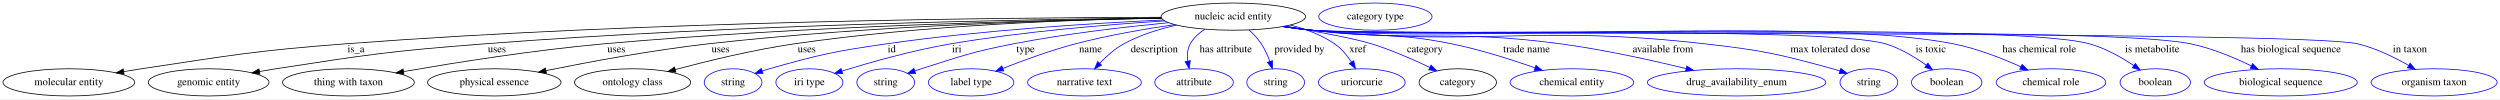
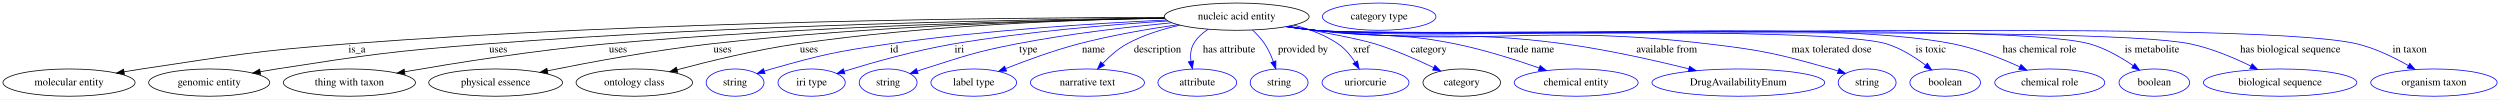
- <svg xmlns="http://www.w3.org/2000/svg" width="3308pt" height="131pt" viewBox="0.00 0.00 3308.28 131.00">
+ <svg xmlns="http://www.w3.org/2000/svg" width="3299pt" height="131pt" viewBox="0.00 0.00 3299.28 131.00">
  <g id="graph0" class="graph" transform="scale(1 1) rotate(0) translate(4 127)">
-     <polygon fill="white" stroke="transparent" points="-4,4 -4,-127 3304.28,-127 3304.28,4 -4,4" />
+     <polygon fill="white" stroke="transparent" points="-4,4 -4,-127 3295.28,-127 3295.28,4 -4,4" />
    <g id="node1" class="node">
      <ellipse fill="none" stroke="black" cx="1628.09" cy="-105" rx="95.58" ry="18" />
      <text text-anchor="middle" x="1628.09" y="-101.3" font-family="Times,serif" font-size="14.00">nucleic acid entity</text>
    </g>
    <g id="node2" class="node">
      <ellipse fill="none" stroke="black" cx="87.09" cy="-18" rx="87.18" ry="18" />
      <text text-anchor="middle" x="87.09" y="-14.3" font-family="Times,serif" font-size="14.00">molecular entity</text>
    </g>
    <g id="edge1" class="edge">
      <path fill="none" stroke="black" d="M1532.36,-104.12C1331.86,-103.72 853.22,-99.35 453.09,-69 332.55,-59.86 302.66,-53.88 183.09,-36 175.5,-34.86 167.59,-33.6 159.7,-32.28" />
      <polygon fill="black" stroke="black" points="160.2,-28.82 149.76,-30.6 159.03,-35.72 160.2,-28.82" />
      <text text-anchor="middle" x="467.09" y="-57.8" font-family="Times,serif" font-size="14.00">is_a</text>
    </g>
    <g id="node3" class="node">
      <ellipse fill="none" stroke="black" cx="272.09" cy="-18" rx="79.89" ry="18" />
      <text text-anchor="middle" x="272.09" y="-14.3" font-family="Times,serif" font-size="14.00">genomic entity</text>
    </g>
    <g id="edge2" class="edge">
      <path fill="none" stroke="black" d="M1532.97,-103.29C1356.24,-101.37 965.36,-94.38 637.09,-69 513.92,-59.48 483.17,-54.93 361.09,-36 354.04,-34.91 346.69,-33.67 339.37,-32.37" />
      <polygon fill="black" stroke="black" points="339.91,-28.91 329.44,-30.56 338.66,-35.79 339.91,-28.91" />
      <text text-anchor="middle" x="653.59" y="-57.8" font-family="Times,serif" font-size="14.00">uses</text>
    </g>
    <g id="node4" class="node">
      <ellipse fill="none" stroke="black" cx="457.09" cy="-18" rx="87.18" ry="18" />
      <text text-anchor="middle" x="457.09" y="-14.3" font-family="Times,serif" font-size="14.00">thing with taxon</text>
    </g>
    <g id="edge3" class="edge">
      <path fill="none" stroke="black" d="M1532.96,-102.89C1378.06,-100.44 1061.82,-92.74 795.09,-69 703.34,-60.84 598.54,-44.18 530.28,-32.34" />
      <polygon fill="black" stroke="black" points="530.51,-28.83 520.06,-30.55 529.31,-35.72 530.51,-28.83" />
      <text text-anchor="middle" x="811.59" y="-57.8" font-family="Times,serif" font-size="14.00">uses</text>
    </g>
    <g id="node5" class="node">
      <ellipse fill="none" stroke="black" cx="650.09" cy="-18" rx="88.28" ry="18" />
      <text text-anchor="middle" x="650.09" y="-14.3" font-family="Times,serif" font-size="14.00">physical essence</text>
    </g>
    <g id="edge4" class="edge">
      <path fill="none" stroke="black" d="M1533.08,-102.96C1398.96,-100.63 1146.63,-93.15 933.09,-69 859.31,-60.66 775.68,-45.12 718.58,-33.57" />
      <polygon fill="black" stroke="black" points="719.09,-30.1 708.59,-31.53 717.69,-36.96 719.09,-30.1" />
      <text text-anchor="middle" x="949.59" y="-57.8" font-family="Times,serif" font-size="14.00">uses</text>
    </g>
    <g id="node6" class="node">
      <ellipse fill="none" stroke="black" cx="833.09" cy="-18" rx="76.89" ry="18" />
      <text text-anchor="middle" x="833.09" y="-14.3" font-family="Times,serif" font-size="14.00">ontology class</text>
    </g>
    <g id="edge5" class="edge">
      <path fill="none" stroke="black" d="M1532.99,-103.2C1417.51,-101.09 1217.08,-93.8 1047.09,-69 992.98,-61.11 932.37,-46.38 889.51,-34.94" />
      <polygon fill="black" stroke="black" points="890.4,-31.56 879.83,-32.33 888.58,-38.31 890.4,-31.56" />
      <text text-anchor="middle" x="1063.59" y="-57.8" font-family="Times,serif" font-size="14.00">uses</text>
    </g>
    <g id="node7" class="node">
      <ellipse fill="none" stroke="blue" cx="966.09" cy="-18" rx="38.19" ry="18" />
      <text text-anchor="middle" x="966.09" y="-14.3" font-family="Times,serif" font-size="14.00">string</text>
    </g>
    <g id="edge6" class="edge">
      <path fill="none" stroke="blue" d="M1535.38,-100.57C1442.39,-96.28 1295.26,-87.16 1169.09,-69 1099.38,-58.97 1081.88,-55.13 1014.09,-36 1010.99,-35.12 1007.79,-34.15 1004.59,-33.13" />
      <polygon fill="blue" stroke="blue" points="1005.68,-29.8 995.09,-29.95 1003.46,-36.44 1005.68,-29.8" />
      <text text-anchor="middle" x="1176.09" y="-57.8" font-family="Times,serif" font-size="14.00">id</text>
    </g>
    <g id="node8" class="node">
      <ellipse fill="none" stroke="blue" cx="1067.09" cy="-18" rx="44.39" ry="18" />
      <text text-anchor="middle" x="1067.09" y="-14.3" font-family="Times,serif" font-size="14.00">iri type</text>
    </g>
    <g id="edge7" class="edge">
      <path fill="none" stroke="blue" d="M1537.29,-99.32C1461.24,-94.49 1350.05,-85.3 1254.09,-69 1203.91,-60.48 1147.65,-44.54 1110.07,-32.94" />
      <polygon fill="blue" stroke="blue" points="1111.05,-29.58 1100.46,-29.94 1108.96,-36.26 1111.05,-29.58" />
      <text text-anchor="middle" x="1262.09" y="-57.8" font-family="Times,serif" font-size="14.00">iri</text>
    </g>
    <g id="node9" class="node">
      <ellipse fill="none" stroke="blue" cx="1168.09" cy="-18" rx="38.19" ry="18" />
      <text text-anchor="middle" x="1168.09" y="-14.3" font-family="Times,serif" font-size="14.00">string</text>
    </g>
    <g id="edge8" class="edge">
      <path fill="none" stroke="blue" d="M1542.27,-96.96C1484.05,-91.39 1405.52,-82.3 1337.09,-69 1281.95,-58.28 1268.66,-52.9 1215.09,-36 1212.34,-35.13 1209.51,-34.2 1206.66,-33.24" />
      <polygon fill="blue" stroke="blue" points="1207.64,-29.87 1197.05,-29.9 1205.34,-36.49 1207.64,-29.87" />
      <text text-anchor="middle" x="1353.09" y="-57.8" font-family="Times,serif" font-size="14.00">type</text>
    </g>
    <g id="node10" class="node">
      <ellipse fill="none" stroke="blue" cx="1281.09" cy="-18" rx="56.59" ry="18" />
      <text text-anchor="middle" x="1281.09" y="-14.3" font-family="Times,serif" font-size="14.00">label type</text>
    </g>
    <g id="edge9" class="edge">
      <path fill="none" stroke="blue" d="M1550.46,-94.43C1510.79,-88.67 1461.97,-80.26 1419.09,-69 1386.28,-60.38 1350.26,-47.2 1323.26,-36.54" />
      <polygon fill="blue" stroke="blue" points="1324.32,-33.2 1313.74,-32.74 1321.73,-39.7 1324.32,-33.2" />
      <text text-anchor="middle" x="1439.09" y="-57.8" font-family="Times,serif" font-size="14.00">name</text>
    </g>
    <g id="node11" class="node">
      <ellipse fill="none" stroke="blue" cx="1431.09" cy="-18" rx="75.29" ry="18" />
      <text text-anchor="middle" x="1431.09" y="-14.3" font-family="Times,serif" font-size="14.00">narrative text</text>
    </g>
    <g id="edge10" class="edge">
      <path fill="none" stroke="blue" d="M1553.03,-93.75C1529.66,-88.53 1504.44,-80.7 1483.09,-69 1471.25,-62.51 1460.16,-52.62 1451.29,-43.34" />
      <polygon fill="blue" stroke="blue" points="1453.72,-40.81 1444.39,-35.78 1448.55,-45.53 1453.72,-40.81" />
      <text text-anchor="middle" x="1523.59" y="-57.8" font-family="Times,serif" font-size="14.00">description</text>
    </g>
    <g id="node12" class="node">
      <ellipse fill="none" stroke="blue" cx="1576.09" cy="-18" rx="51.99" ry="18" />
      <text text-anchor="middle" x="1576.09" y="-14.3" font-family="Times,serif" font-size="14.00">attribute</text>
    </g>
    <g id="edge11" class="edge">
      <path fill="none" stroke="blue" d="M1590.45,-88.42C1582.71,-83.4 1575.57,-77.01 1571.09,-69 1567.24,-62.12 1566.73,-53.86 1567.69,-46.06" />
      <polygon fill="blue" stroke="blue" points="1571.13,-46.71 1569.63,-36.22 1564.26,-45.36 1571.13,-46.71" />
      <text text-anchor="middle" x="1618.09" y="-57.8" font-family="Times,serif" font-size="14.00">has attribute</text>
    </g>
    <g id="node13" class="node">
      <ellipse fill="none" stroke="blue" cx="1684.09" cy="-18" rx="38.19" ry="18" />
      <text text-anchor="middle" x="1684.09" y="-14.3" font-family="Times,serif" font-size="14.00">string</text>
    </g>
    <g id="edge12" class="edge">
      <path fill="none" stroke="blue" d="M1649.02,-87.29C1654.79,-81.91 1660.68,-75.62 1665.09,-69 1669.8,-61.94 1673.57,-53.54 1676.47,-45.67" />
      <polygon fill="blue" stroke="blue" points="1679.81,-46.71 1679.68,-36.12 1673.18,-44.48 1679.81,-46.71" />
      <text text-anchor="middle" x="1715.59" y="-57.8" font-family="Times,serif" font-size="14.00">provided by</text>
    </g>
    <g id="node14" class="node">
      <ellipse fill="none" stroke="blue" cx="1798.09" cy="-18" rx="57.39" ry="18" />
      <text text-anchor="middle" x="1798.09" y="-14.3" font-family="Times,serif" font-size="14.00">uriorcurie</text>
    </g>
    <g id="edge13" class="edge">
      <path fill="none" stroke="blue" d="M1703.63,-93.85C1723.84,-88.66 1744.84,-80.83 1762.09,-69 1771.09,-62.83 1778.63,-53.64 1784.45,-44.81" />
      <polygon fill="blue" stroke="blue" points="1787.46,-46.6 1789.69,-36.24 1781.49,-42.95 1787.46,-46.6" />
      <text text-anchor="middle" x="1792.59" y="-57.8" font-family="Times,serif" font-size="14.00">xref</text>
    </g>
    <g id="node15" class="node">
      <ellipse fill="none" stroke="black" cx="1925.09" cy="-18" rx="51.19" ry="18" />
      <text text-anchor="middle" x="1925.09" y="-14.3" font-family="Times,serif" font-size="14.00">category</text>
    </g>
    <g id="edge14" class="edge">
      <path fill="none" stroke="blue" d="M1697.18,-92.44C1739.75,-84.99 1790.09,-75.52 1811.09,-69 1837.52,-60.79 1866.03,-48.28 1887.93,-37.83" />
      <polygon fill="blue" stroke="blue" points="1889.72,-40.86 1897.19,-33.35 1886.67,-34.56 1889.72,-40.86" />
      <text text-anchor="middle" x="1881.59" y="-57.8" font-family="Times,serif" font-size="14.00">category</text>
    </g>
    <g id="node17" class="node">
      <ellipse fill="none" stroke="blue" cx="2076.09" cy="-18" rx="81.79" ry="18" />
      <text text-anchor="middle" x="2076.09" y="-14.3" font-family="Times,serif" font-size="14.00">chemical entity</text>
    </g>
    <g id="edge15" class="edge">
      <path fill="none" stroke="blue" d="M1695.97,-92.25C1707.98,-90.36 1720.39,-88.52 1732.09,-87 1814.01,-76.33 1836.14,-85.48 1917.09,-69 1954.7,-61.34 1996.03,-48.2 2027.12,-37.31" />
      <polygon fill="blue" stroke="blue" points="2028.58,-40.5 2036.83,-33.86 2026.24,-33.9 2028.58,-40.5" />
      <text text-anchor="middle" x="2016.09" y="-57.8" font-family="Times,serif" font-size="14.00">trade name</text>
    </g>
    <g id="node18" class="node">
-       <ellipse fill="none" stroke="blue" cx="2294.09" cy="-18" rx="118.08" ry="18" />
-       <text text-anchor="middle" x="2294.09" y="-14.3" font-family="Times,serif" font-size="14.00">drug_availability_enum</text>
+       <ellipse fill="none" stroke="blue" cx="2290.09" cy="-18" rx="113.98" ry="18" />
+       <text text-anchor="middle" x="2290.09" y="-14.3" font-family="Times,serif" font-size="14.00">DrugAvailabilityEnum</text>
    </g>
    <g id="edge16" class="edge">
-       <path fill="none" stroke="blue" d="M1694.52,-92.05C1706.98,-90.12 1719.91,-88.33 1732.09,-87 1877.67,-71.17 1915.95,-88.42 2061.09,-69 2117.63,-61.43 2180.86,-47.51 2227.17,-36.28" />
-       <polygon fill="blue" stroke="blue" points="2228.2,-39.63 2237.08,-33.85 2226.53,-32.83 2228.2,-39.63" />
-       <text text-anchor="middle" x="2196.59" y="-57.8" font-family="Times,serif" font-size="14.00">available from</text>
+       <path fill="none" stroke="blue" d="M1694.52,-92.05C1706.98,-90.12 1719.91,-88.33 1732.09,-87 1877.67,-71.17 1915.98,-88.68 2061.09,-69 2116.88,-61.43 2179.25,-47.44 2224.8,-36.18" />
+       <polygon fill="blue" stroke="blue" points="2225.69,-39.57 2234.54,-33.75 2223.99,-32.77 2225.69,-39.57" />
+       <text text-anchor="middle" x="2195.59" y="-57.8" font-family="Times,serif" font-size="14.00">available from</text>
    </g>
    <g id="node19" class="node">
-       <ellipse fill="none" stroke="blue" cx="2469.09" cy="-18" rx="38.19" ry="18" />
-       <text text-anchor="middle" x="2469.09" y="-14.3" font-family="Times,serif" font-size="14.00">string</text>
+       <ellipse fill="none" stroke="blue" cx="2460.09" cy="-18" rx="38.19" ry="18" />
+       <text text-anchor="middle" x="2460.09" y="-14.3" font-family="Times,serif" font-size="14.00">string</text>
    </g>
    <g id="edge17" class="edge">
-       <path fill="none" stroke="blue" d="M1693.95,-91.94C1706.57,-89.99 1719.71,-88.22 1732.09,-87 1962.23,-64.3 2022.34,-95.24 2252.09,-69 2328.13,-60.32 2347.27,-56.16 2421.09,-36 2424.25,-35.14 2427.49,-34.17 2430.74,-33.15" />
-       <polygon fill="blue" stroke="blue" points="2431.99,-36.42 2440.37,-29.95 2429.78,-29.78 2431.99,-36.42" />
-       <text text-anchor="middle" x="2418.09" y="-57.8" font-family="Times,serif" font-size="14.00">max tolerated dose</text>
+       <path fill="none" stroke="blue" d="M1693.95,-91.94C1706.57,-89.99 1719.71,-88.22 1732.09,-87 1961.78,-64.34 2021.89,-96.13 2251.09,-69 2324.06,-60.36 2342.35,-55.88 2413.09,-36 2416.01,-35.18 2419,-34.27 2421.99,-33.31" />
+       <polygon fill="blue" stroke="blue" points="2423.12,-36.62 2431.48,-30.1 2420.88,-29.99 2423.12,-36.62" />
+       <text text-anchor="middle" x="2413.09" y="-57.8" font-family="Times,serif" font-size="14.00">max tolerated dose</text>
    </g>
    <g id="node20" class="node">
-       <ellipse fill="none" stroke="blue" cx="2572.09" cy="-18" rx="46.59" ry="18" />
-       <text text-anchor="middle" x="2572.09" y="-14.3" font-family="Times,serif" font-size="14.00">boolean</text>
+       <ellipse fill="none" stroke="blue" cx="2563.09" cy="-18" rx="46.59" ry="18" />
+       <text text-anchor="middle" x="2563.09" y="-14.3" font-family="Times,serif" font-size="14.00">boolean</text>
    </g>
    <g id="edge18" class="edge">
-       <path fill="none" stroke="blue" d="M1693.66,-91.87C1706.37,-89.92 1719.61,-88.16 1732.09,-87 1816.09,-79.18 2410.22,-92.99 2491.09,-69 2510.56,-63.22 2530,-51.47 2544.96,-40.81" />
-       <polygon fill="blue" stroke="blue" points="2547.25,-43.47 2553.21,-34.72 2543.09,-37.84 2547.25,-43.47" />
-       <text text-anchor="middle" x="2551.09" y="-57.8" font-family="Times,serif" font-size="14.00">is toxic</text>
+       <path fill="none" stroke="blue" d="M1693.66,-91.87C1706.37,-89.92 1719.61,-88.16 1732.09,-87 1815.53,-79.22 2406.03,-93.76 2486.09,-69 2504.63,-63.27 2522.95,-51.68 2537.07,-41.1" />
+       <polygon fill="blue" stroke="blue" points="2539.54,-43.62 2545.28,-34.71 2535.24,-38.09 2539.54,-43.62" />
+       <text text-anchor="middle" x="2544.09" y="-57.8" font-family="Times,serif" font-size="14.00">is toxic</text>
    </g>
    <g id="node21" class="node">
-       <ellipse fill="none" stroke="blue" cx="2710.09" cy="-18" rx="72.59" ry="18" />
-       <text text-anchor="middle" x="2710.09" y="-14.3" font-family="Times,serif" font-size="14.00">chemical role</text>
+       <ellipse fill="none" stroke="blue" cx="2701.09" cy="-18" rx="72.59" ry="18" />
+       <text text-anchor="middle" x="2701.09" y="-14.3" font-family="Times,serif" font-size="14.00">chemical role</text>
    </g>
    <g id="edge19" class="edge">
-       <path fill="none" stroke="blue" d="M1693.65,-91.85C1706.37,-89.9 1719.61,-88.15 1732.09,-87 1920.01,-69.74 2395.98,-105.65 2581.09,-69 2612.12,-62.86 2645.36,-49.8 2670.32,-38.58" />
-       <polygon fill="blue" stroke="blue" points="2671.84,-41.73 2679.46,-34.38 2668.92,-35.37 2671.84,-41.73" />
-       <text text-anchor="middle" x="2694.59" y="-57.8" font-family="Times,serif" font-size="14.00">has chemical role</text>
+       <path fill="none" stroke="blue" d="M1693.65,-91.85C1706.37,-89.9 1719.61,-88.15 1732.09,-87 1918.46,-69.86 2390.6,-105.86 2574.09,-69 2604.45,-62.9 2636.9,-50.01 2661.4,-38.84" />
+       <polygon fill="blue" stroke="blue" points="2663.12,-41.89 2670.71,-34.5 2660.17,-35.55 2663.12,-41.89" />
+       <text text-anchor="middle" x="2687.59" y="-57.8" font-family="Times,serif" font-size="14.00">has chemical role</text>
    </g>
    <g id="node22" class="node">
-       <ellipse fill="none" stroke="blue" cx="2848.09" cy="-18" rx="46.59" ry="18" />
-       <text text-anchor="middle" x="2848.09" y="-14.3" font-family="Times,serif" font-size="14.00">boolean</text>
+       <ellipse fill="none" stroke="blue" cx="2839.09" cy="-18" rx="46.59" ry="18" />
+       <text text-anchor="middle" x="2839.09" y="-14.3" font-family="Times,serif" font-size="14.00">boolean</text>
    </g>
    <g id="edge20" class="edge">
-       <path fill="none" stroke="blue" d="M1693.37,-91.85C1706.17,-89.89 1719.52,-88.13 1732.09,-87 1845.98,-76.75 2650.87,-99.45 2761.09,-69 2782.06,-63.21 2803.27,-51.17 2819.5,-40.36" />
-       <polygon fill="blue" stroke="blue" points="2821.72,-43.08 2827.97,-34.52 2817.75,-37.31 2821.72,-43.08" />
-       <text text-anchor="middle" x="2844.09" y="-57.8" font-family="Times,serif" font-size="14.00">is metabolite</text>
+       <path fill="none" stroke="blue" d="M1693.37,-91.85C1706.17,-89.89 1719.52,-88.13 1732.09,-87 1845.21,-76.81 2644.78,-99.8 2754.09,-69 2774.67,-63.2 2795.4,-51.16 2811.23,-40.35" />
+       <polygon fill="blue" stroke="blue" points="2813.34,-43.15 2819.49,-34.52 2809.31,-37.43 2813.34,-43.15" />
+       <text text-anchor="middle" x="2836.09" y="-57.8" font-family="Times,serif" font-size="14.00">is metabolite</text>
    </g>
    <g id="node23" class="node">
-       <ellipse fill="none" stroke="blue" cx="3014.09" cy="-18" rx="101.28" ry="18" />
-       <text text-anchor="middle" x="3014.09" y="-14.3" font-family="Times,serif" font-size="14.00">biological sequence</text>
+       <ellipse fill="none" stroke="blue" cx="3005.09" cy="-18" rx="101.28" ry="18" />
+       <text text-anchor="middle" x="3005.09" y="-14.3" font-family="Times,serif" font-size="14.00">biological sequence</text>
    </g>
    <g id="edge21" class="edge">
-       <path fill="none" stroke="blue" d="M1693.37,-91.83C1706.17,-89.87 1719.52,-88.12 1732.09,-87 1860.82,-75.54 2768.6,-95.51 2895.09,-69 2923.04,-63.14 2952.66,-50.72 2975.35,-39.73" />
-       <polygon fill="blue" stroke="blue" points="2976.91,-42.87 2984.31,-35.29 2973.8,-36.59 2976.91,-42.87" />
-       <text text-anchor="middle" x="3027.59" y="-57.8" font-family="Times,serif" font-size="14.00">has biological sequence</text>
+       <path fill="none" stroke="blue" d="M1693.37,-91.83C1706.17,-89.87 1719.52,-88.12 1732.09,-87 1859.94,-75.62 2761.51,-95.53 2887.09,-69 2914.71,-63.17 2943.94,-50.83 2966.39,-39.88" />
+       <polygon fill="blue" stroke="blue" points="2968.2,-42.89 2975.58,-35.29 2965.07,-36.63 2968.2,-42.89" />
+       <text text-anchor="middle" x="3018.59" y="-57.8" font-family="Times,serif" font-size="14.00">has biological sequence</text>
    </g>
    <g id="node24" class="node">
-       <ellipse fill="none" stroke="blue" cx="3217.09" cy="-18" rx="83.39" ry="18" />
-       <text text-anchor="middle" x="3217.09" y="-14.3" font-family="Times,serif" font-size="14.00">organism taxon</text>
+       <ellipse fill="none" stroke="blue" cx="3208.09" cy="-18" rx="83.39" ry="18" />
+       <text text-anchor="middle" x="3208.09" y="-14.3" font-family="Times,serif" font-size="14.00">organism taxon</text>
    </g>
    <g id="edge22" class="edge">
-       <path fill="none" stroke="blue" d="M1693.37,-91.81C1706.17,-89.85 1719.52,-88.1 1732.09,-87 1808.69,-80.28 3041.33,-87 3116.09,-69 3139.8,-63.29 3164.35,-51.29 3183.32,-40.48" />
-       <polygon fill="blue" stroke="blue" points="3185.29,-43.38 3192.15,-35.3 3181.75,-37.34 3185.29,-43.38" />
-       <text text-anchor="middle" x="3185.09" y="-57.8" font-family="Times,serif" font-size="14.00">in taxon</text>
+       <path fill="none" stroke="blue" d="M1693.37,-91.81C1706.17,-89.85 1719.52,-88.1 1732.09,-87 1884.3,-73.64 2958.55,-104.78 3107.09,-69 3130.8,-63.29 3155.35,-51.29 3174.32,-40.48" />
+       <polygon fill="blue" stroke="blue" points="3176.29,-43.38 3183.15,-35.3 3172.75,-37.34 3176.29,-43.38" />
+       <text text-anchor="middle" x="3176.09" y="-57.8" font-family="Times,serif" font-size="14.00">in taxon</text>
    </g>
    <g id="node16" class="node">
      <ellipse fill="none" stroke="blue" cx="1816.09" cy="-105" rx="74.99" ry="18" />
      <text text-anchor="middle" x="1816.09" y="-101.3" font-family="Times,serif" font-size="14.00">category type</text>
    </g>
  </g>
</svg>
